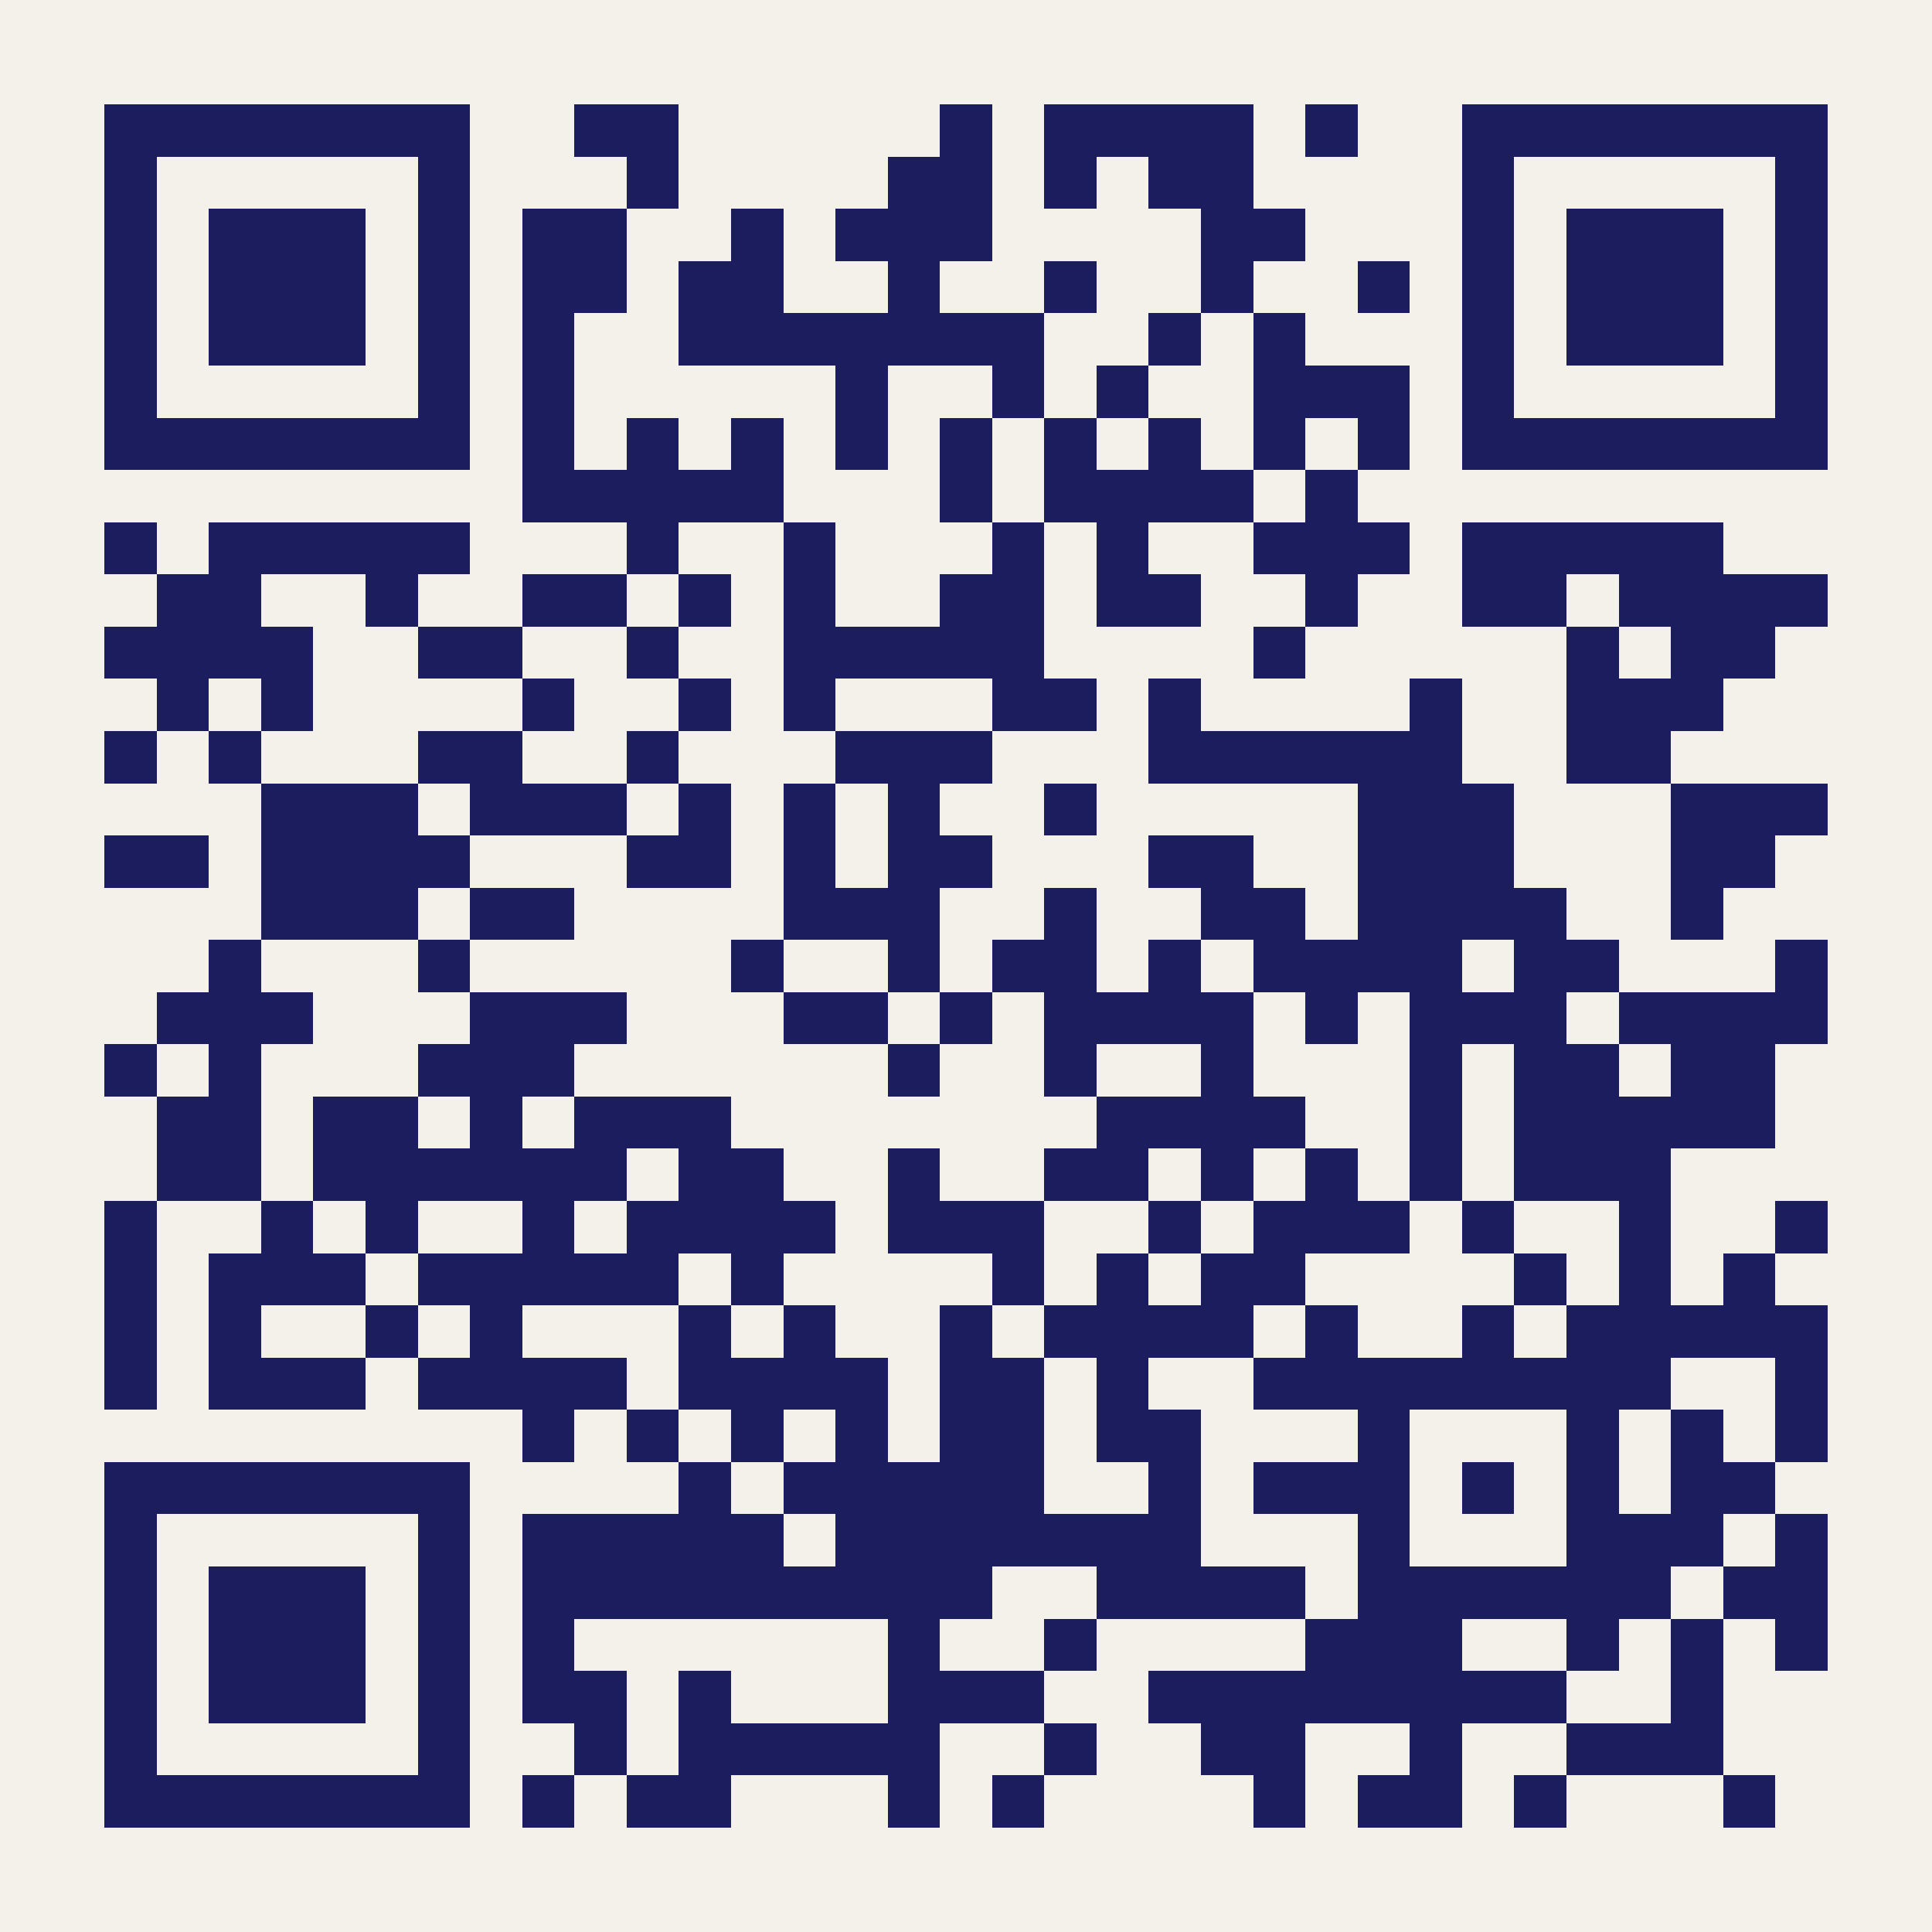
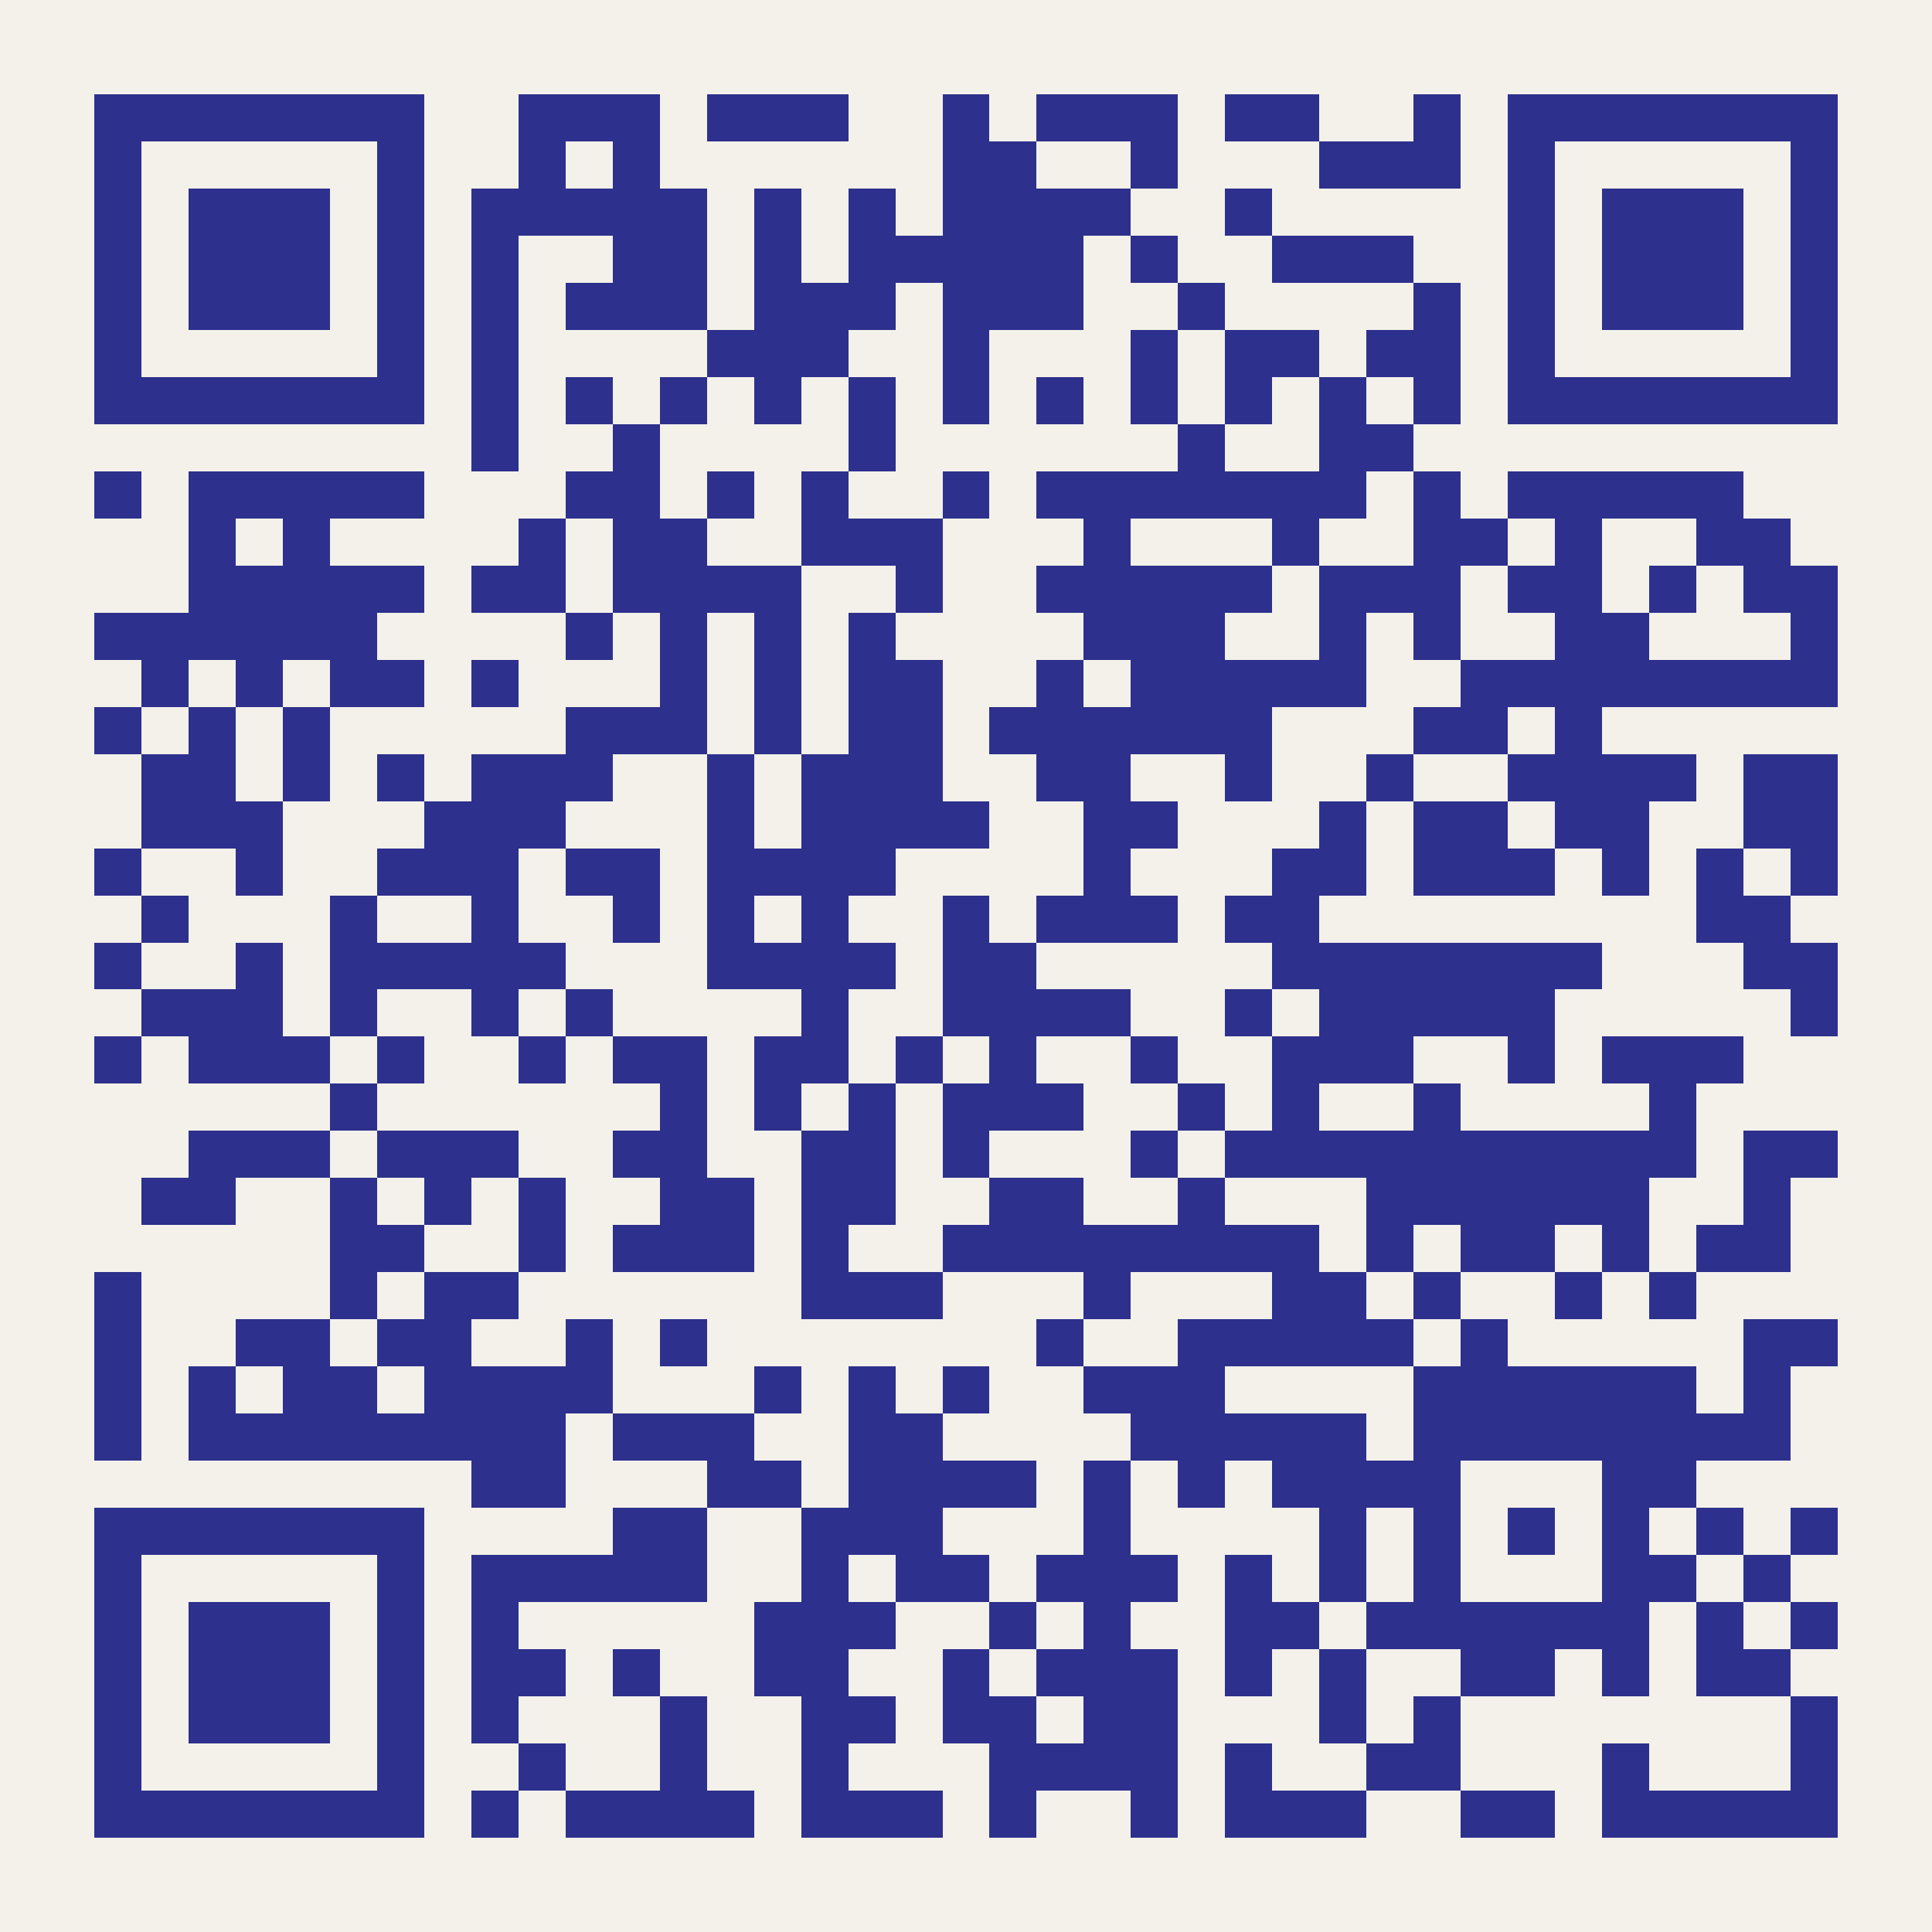
- <svg xmlns="http://www.w3.org/2000/svg" viewBox="0 0 37 37" shape-rendering="crispEdges">
-   <path fill="#F3F1EA" d="M0 0h37v37H0z" />
-   <path stroke="#1B1D5E" d="M2 2.5h7m2 0h2m5 0h1m1 0h4m1 0h1m2 0h7M2 3.5h1m5 0h1m3 0h1m4 0h2m1 0h1m1 0h2m4 0h1m5 0h1M2 4.5h1m1 0h3m1 0h1m1 0h2m2 0h1m1 0h3m4 0h2m3 0h1m1 0h3m1 0h1M2 5.5h1m1 0h3m1 0h1m1 0h2m1 0h2m2 0h1m2 0h1m2 0h1m2 0h1m1 0h1m1 0h3m1 0h1M2 6.5h1m1 0h3m1 0h1m1 0h1m2 0h7m2 0h1m1 0h1m3 0h1m1 0h3m1 0h1M2 7.5h1m5 0h1m1 0h1m5 0h1m2 0h1m1 0h1m2 0h3m1 0h1m5 0h1M2 8.5h7m1 0h1m1 0h1m1 0h1m1 0h1m1 0h1m1 0h1m1 0h1m1 0h1m1 0h1m1 0h7M10 9.5h5m3 0h1m1 0h4m1 0h1M2 10.5h1m1 0h5m3 0h1m2 0h1m3 0h1m1 0h1m2 0h3m1 0h5M3 11.5h2m2 0h1m2 0h2m1 0h1m1 0h1m2 0h2m1 0h2m2 0h1m2 0h2m1 0h4M2 12.5h4m2 0h2m2 0h1m2 0h5m4 0h1m5 0h1m1 0h2M3 13.5h1m1 0h1m4 0h1m2 0h1m1 0h1m3 0h2m1 0h1m4 0h1m2 0h3M2 14.5h1m1 0h1m3 0h2m2 0h1m3 0h3m3 0h6m2 0h2M5 15.5h3m1 0h3m1 0h1m1 0h1m1 0h1m2 0h1m5 0h3m3 0h3M2 16.5h2m1 0h4m3 0h2m1 0h1m1 0h2m3 0h2m2 0h3m3 0h2M5 17.5h3m1 0h2m4 0h3m2 0h1m2 0h2m1 0h4m2 0h1M4 18.5h1m3 0h1m5 0h1m2 0h1m1 0h2m1 0h1m1 0h4m1 0h2m3 0h1M3 19.5h3m3 0h3m3 0h2m1 0h1m1 0h4m1 0h1m1 0h3m1 0h4M2 20.5h1m1 0h1m3 0h3m6 0h1m2 0h1m2 0h1m3 0h1m1 0h2m1 0h2M3 21.5h2m1 0h2m1 0h1m1 0h3m7 0h4m2 0h1m1 0h5M3 22.5h2m1 0h6m1 0h2m2 0h1m2 0h2m1 0h1m1 0h1m1 0h1m1 0h3M2 23.5h1m2 0h1m1 0h1m2 0h1m1 0h4m1 0h3m2 0h1m1 0h3m1 0h1m2 0h1m2 0h1M2 24.5h1m1 0h3m1 0h5m1 0h1m4 0h1m1 0h1m1 0h2m4 0h1m1 0h1m1 0h1M2 25.5h1m1 0h1m2 0h1m1 0h1m3 0h1m1 0h1m2 0h1m1 0h4m1 0h1m2 0h1m1 0h5M2 26.5h1m1 0h3m1 0h4m1 0h4m1 0h2m1 0h1m2 0h8m2 0h1M10 27.5h1m1 0h1m1 0h1m1 0h1m1 0h2m1 0h2m3 0h1m3 0h1m1 0h1m1 0h1M2 28.5h7m4 0h1m1 0h5m2 0h1m1 0h3m1 0h1m1 0h1m1 0h2M2 29.5h1m5 0h1m1 0h5m1 0h7m3 0h1m3 0h3m1 0h1M2 30.5h1m1 0h3m1 0h1m1 0h9m2 0h4m1 0h6m1 0h2M2 31.5h1m1 0h3m1 0h1m1 0h1m6 0h1m2 0h1m4 0h3m2 0h1m1 0h1m1 0h1M2 32.5h1m1 0h3m1 0h1m1 0h2m1 0h1m3 0h3m2 0h8m2 0h1M2 33.5h1m5 0h1m2 0h1m1 0h5m2 0h1m2 0h2m2 0h1m2 0h3M2 34.5h7m1 0h1m1 0h2m3 0h1m1 0h1m4 0h1m1 0h2m1 0h1m3 0h1" />
+ <svg xmlns="http://www.w3.org/2000/svg" viewBox="0 0 41 41" shape-rendering="crispEdges">
+   <path fill="#F3F1EA" d="M0 0h41v41H0z" />
+   <path stroke="#2D308C" d="M2 2.5h7m2 0h3m1 0h3m2 0h1m1 0h3m1 0h2m2 0h1m1 0h7M2 3.5h1m5 0h1m2 0h1m1 0h1m6 0h2m2 0h1m3 0h3m1 0h1m5 0h1M2 4.5h1m1 0h3m1 0h1m1 0h5m1 0h1m1 0h1m1 0h4m2 0h1m5 0h1m1 0h3m1 0h1M2 5.5h1m1 0h3m1 0h1m1 0h1m2 0h2m1 0h1m1 0h5m1 0h1m2 0h3m2 0h1m1 0h3m1 0h1M2 6.5h1m1 0h3m1 0h1m1 0h1m1 0h3m1 0h3m1 0h3m2 0h1m4 0h1m1 0h1m1 0h3m1 0h1M2 7.5h1m5 0h1m1 0h1m4 0h3m2 0h1m3 0h1m1 0h2m1 0h2m1 0h1m5 0h1M2 8.5h7m1 0h1m1 0h1m1 0h1m1 0h1m1 0h1m1 0h1m1 0h1m1 0h1m1 0h1m1 0h1m1 0h1m1 0h7M10 9.5h1m2 0h1m4 0h1m6 0h1m2 0h2M2 10.5h1m1 0h5m3 0h2m1 0h1m1 0h1m2 0h1m1 0h7m1 0h1m1 0h5M4 11.5h1m1 0h1m4 0h1m1 0h2m2 0h3m3 0h1m3 0h1m2 0h2m1 0h1m2 0h2M4 12.5h5m1 0h2m1 0h4m2 0h1m2 0h5m1 0h3m1 0h2m1 0h1m1 0h2M2 13.5h6m4 0h1m1 0h1m1 0h1m1 0h1m4 0h3m2 0h1m1 0h1m2 0h2m3 0h1M3 14.5h1m1 0h1m1 0h2m1 0h1m3 0h1m1 0h1m1 0h2m2 0h1m1 0h5m2 0h8M2 15.5h1m1 0h1m1 0h1m5 0h3m1 0h1m1 0h2m1 0h6m3 0h2m1 0h1M3 16.5h2m1 0h1m1 0h1m1 0h3m2 0h1m1 0h3m2 0h2m2 0h1m2 0h1m2 0h4m1 0h2M3 17.5h3m3 0h3m3 0h1m1 0h4m2 0h2m3 0h1m1 0h2m1 0h2m2 0h2M2 18.5h1m2 0h1m2 0h3m1 0h2m1 0h4m4 0h1m3 0h2m1 0h3m1 0h1m1 0h1m1 0h1M3 19.5h1m3 0h1m2 0h1m2 0h1m1 0h1m1 0h1m2 0h1m1 0h3m1 0h2m8 0h2M2 20.5h1m2 0h1m1 0h5m3 0h4m1 0h2m5 0h7m3 0h2M3 21.5h3m1 0h1m2 0h1m1 0h1m4 0h1m2 0h4m2 0h1m1 0h5m5 0h1M2 22.5h1m1 0h3m1 0h1m2 0h1m1 0h2m1 0h2m1 0h1m1 0h1m2 0h1m2 0h3m2 0h1m1 0h3M7 23.5h1m6 0h1m1 0h1m1 0h1m1 0h3m2 0h1m1 0h1m2 0h1m4 0h1M4 24.5h3m1 0h3m2 0h2m2 0h2m1 0h1m3 0h1m1 0h10m1 0h2M3 25.5h2m2 0h1m1 0h1m1 0h1m2 0h2m1 0h2m2 0h2m2 0h1m3 0h6m2 0h1M7 26.5h2m2 0h1m1 0h3m1 0h1m2 0h8m1 0h1m1 0h2m1 0h1m1 0h2M2 27.5h1m4 0h1m1 0h2m6 0h3m3 0h1m3 0h2m1 0h1m2 0h1m1 0h1M2 28.5h1m2 0h2m1 0h2m2 0h1m1 0h1m7 0h1m2 0h5m1 0h1m5 0h2M2 29.5h1m1 0h1m1 0h2m1 0h4m3 0h1m1 0h1m1 0h1m2 0h3m4 0h6m1 0h1M2 30.5h1m1 0h8m1 0h3m2 0h2m4 0h5m1 0h8M10 31.5h2m3 0h2m1 0h4m1 0h1m1 0h1m1 0h4m3 0h2M2 32.5h7m4 0h2m2 0h3m3 0h1m4 0h1m1 0h1m1 0h1m1 0h1m1 0h1m1 0h1M2 33.5h1m5 0h1m1 0h5m2 0h1m1 0h2m1 0h3m1 0h1m1 0h1m1 0h1m3 0h2m1 0h1M2 34.5h1m1 0h3m1 0h1m1 0h1m5 0h3m2 0h1m1 0h1m2 0h2m1 0h6m1 0h1m1 0h1M2 35.5h1m1 0h3m1 0h1m1 0h2m1 0h1m2 0h2m2 0h1m1 0h3m1 0h1m1 0h1m2 0h2m1 0h1m1 0h2M2 36.5h1m1 0h3m1 0h1m1 0h1m3 0h1m2 0h2m1 0h2m1 0h2m3 0h1m1 0h1m7 0h1M2 37.5h1m5 0h1m2 0h1m2 0h1m2 0h1m3 0h4m1 0h1m2 0h2m3 0h1m3 0h1M2 38.5h7m1 0h1m1 0h4m1 0h3m1 0h1m2 0h1m1 0h3m2 0h2m1 0h5" />
</svg>
